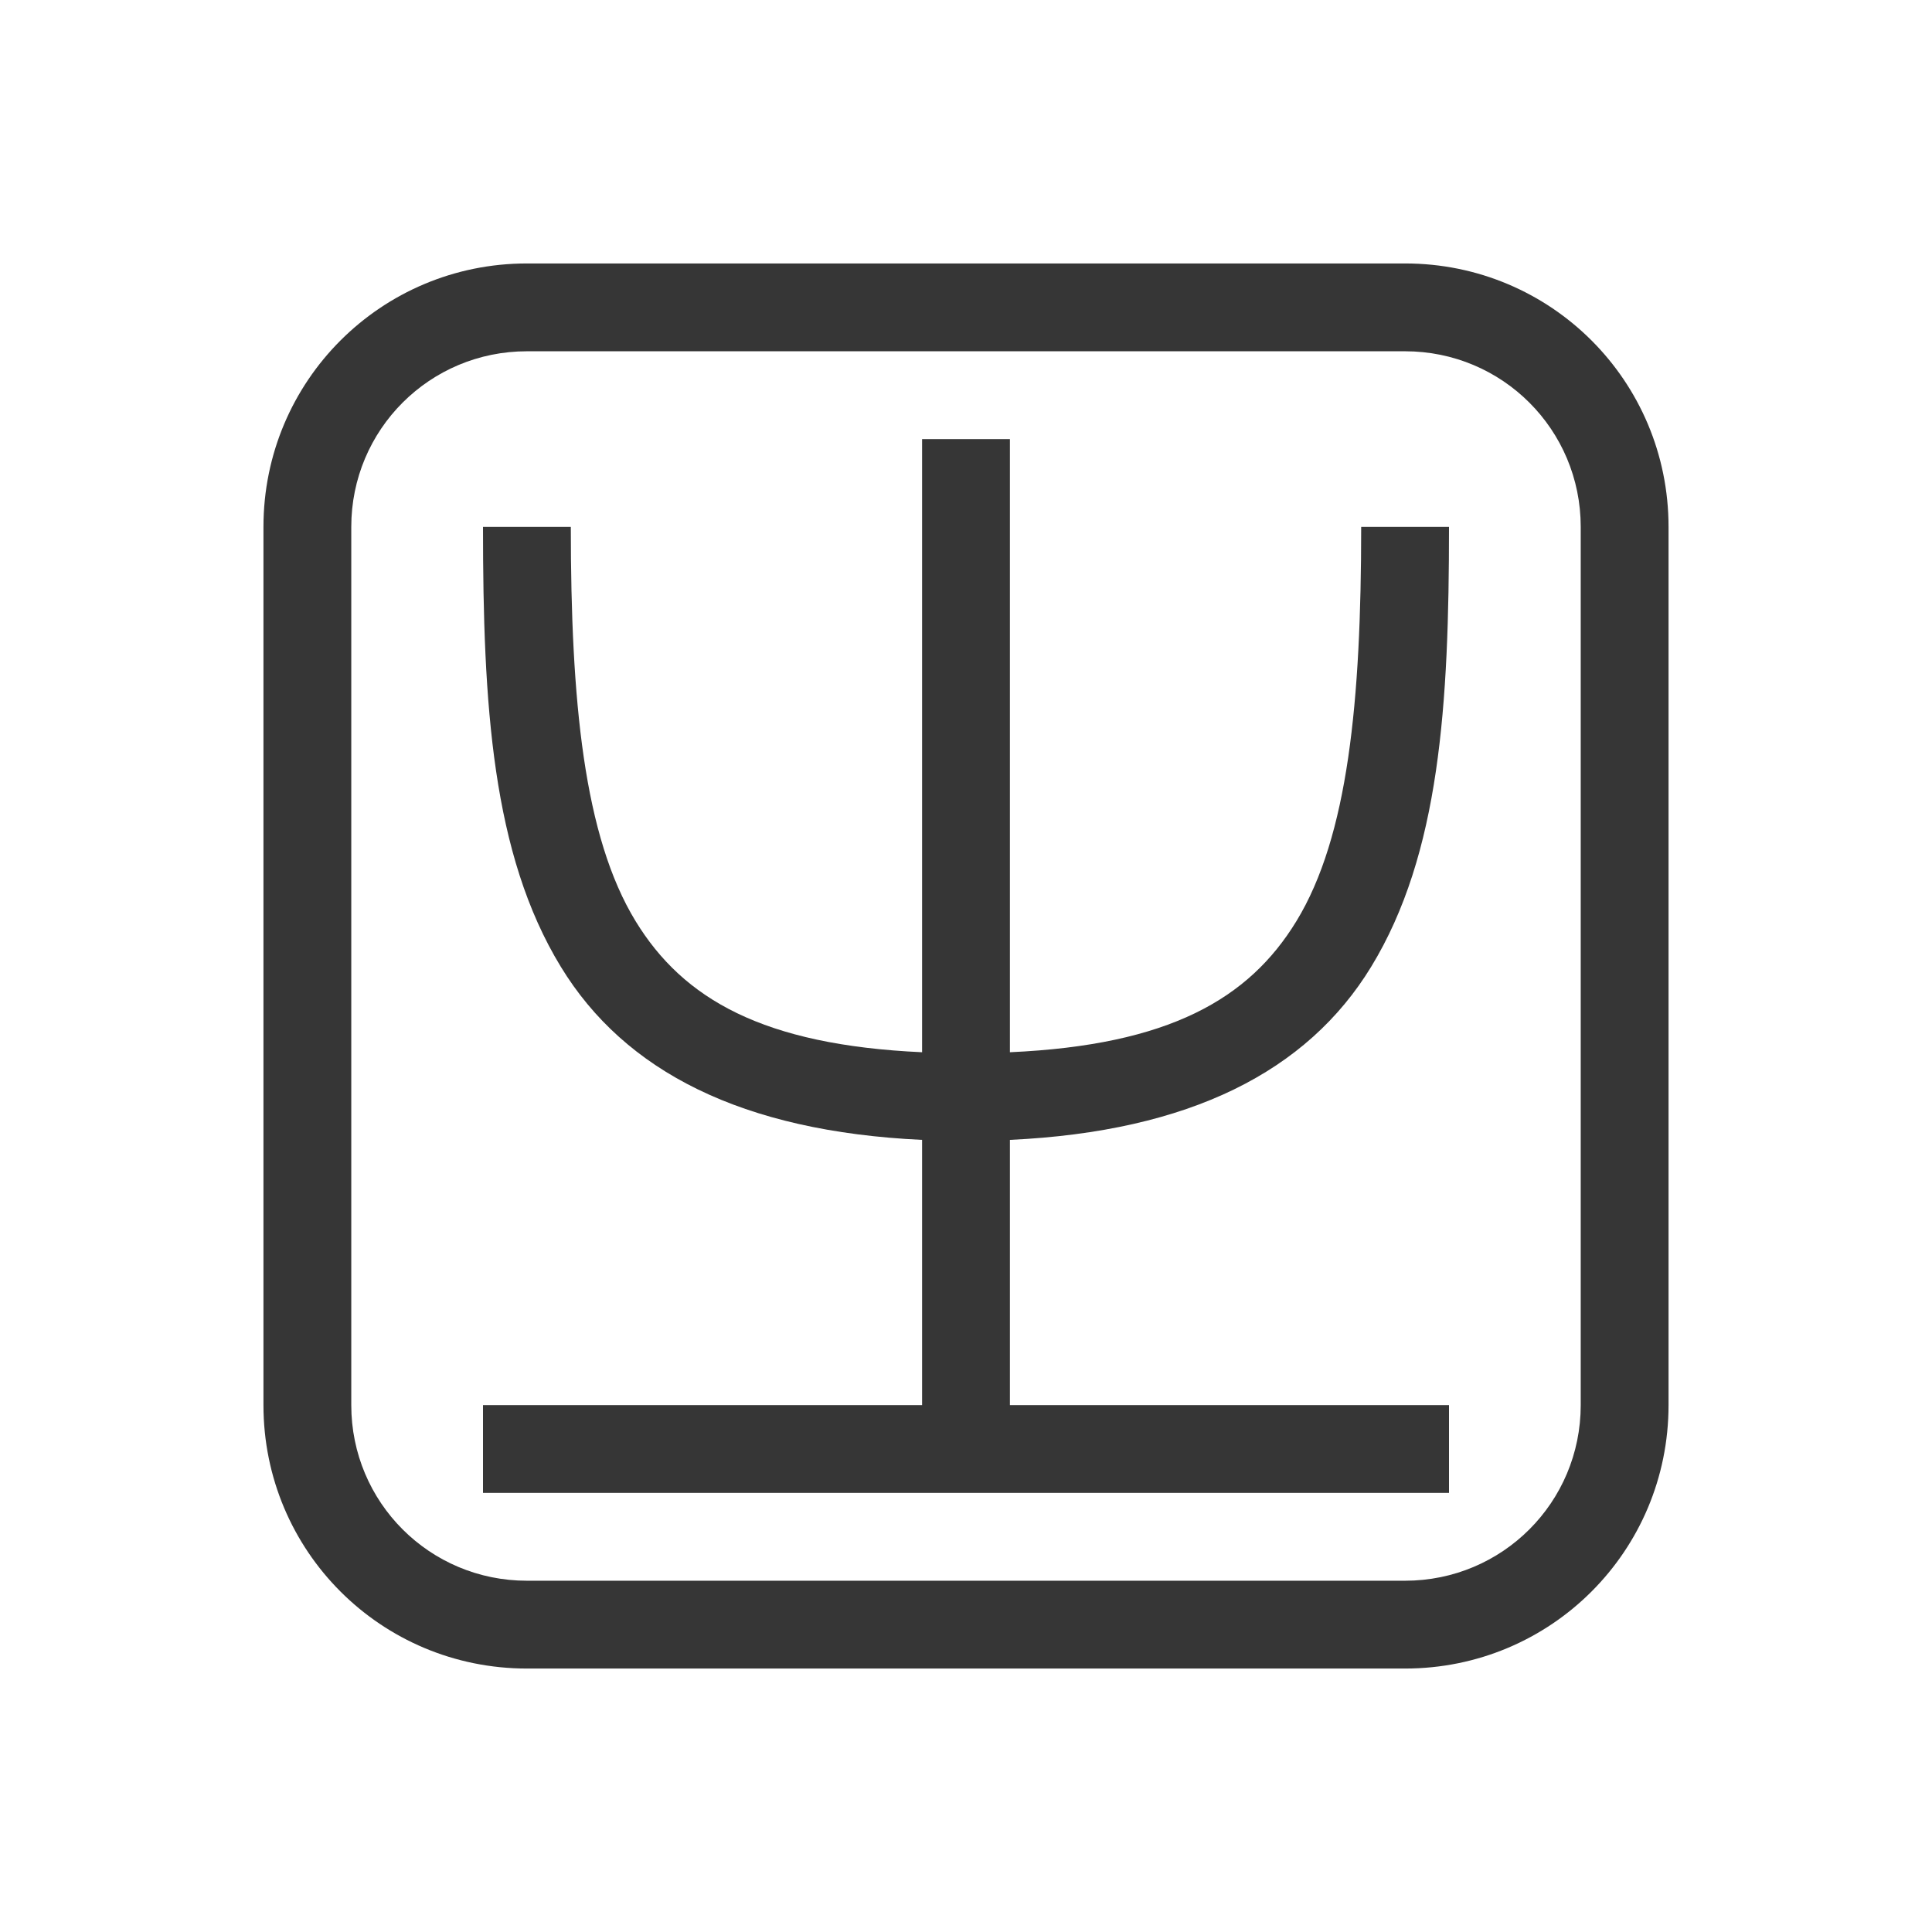
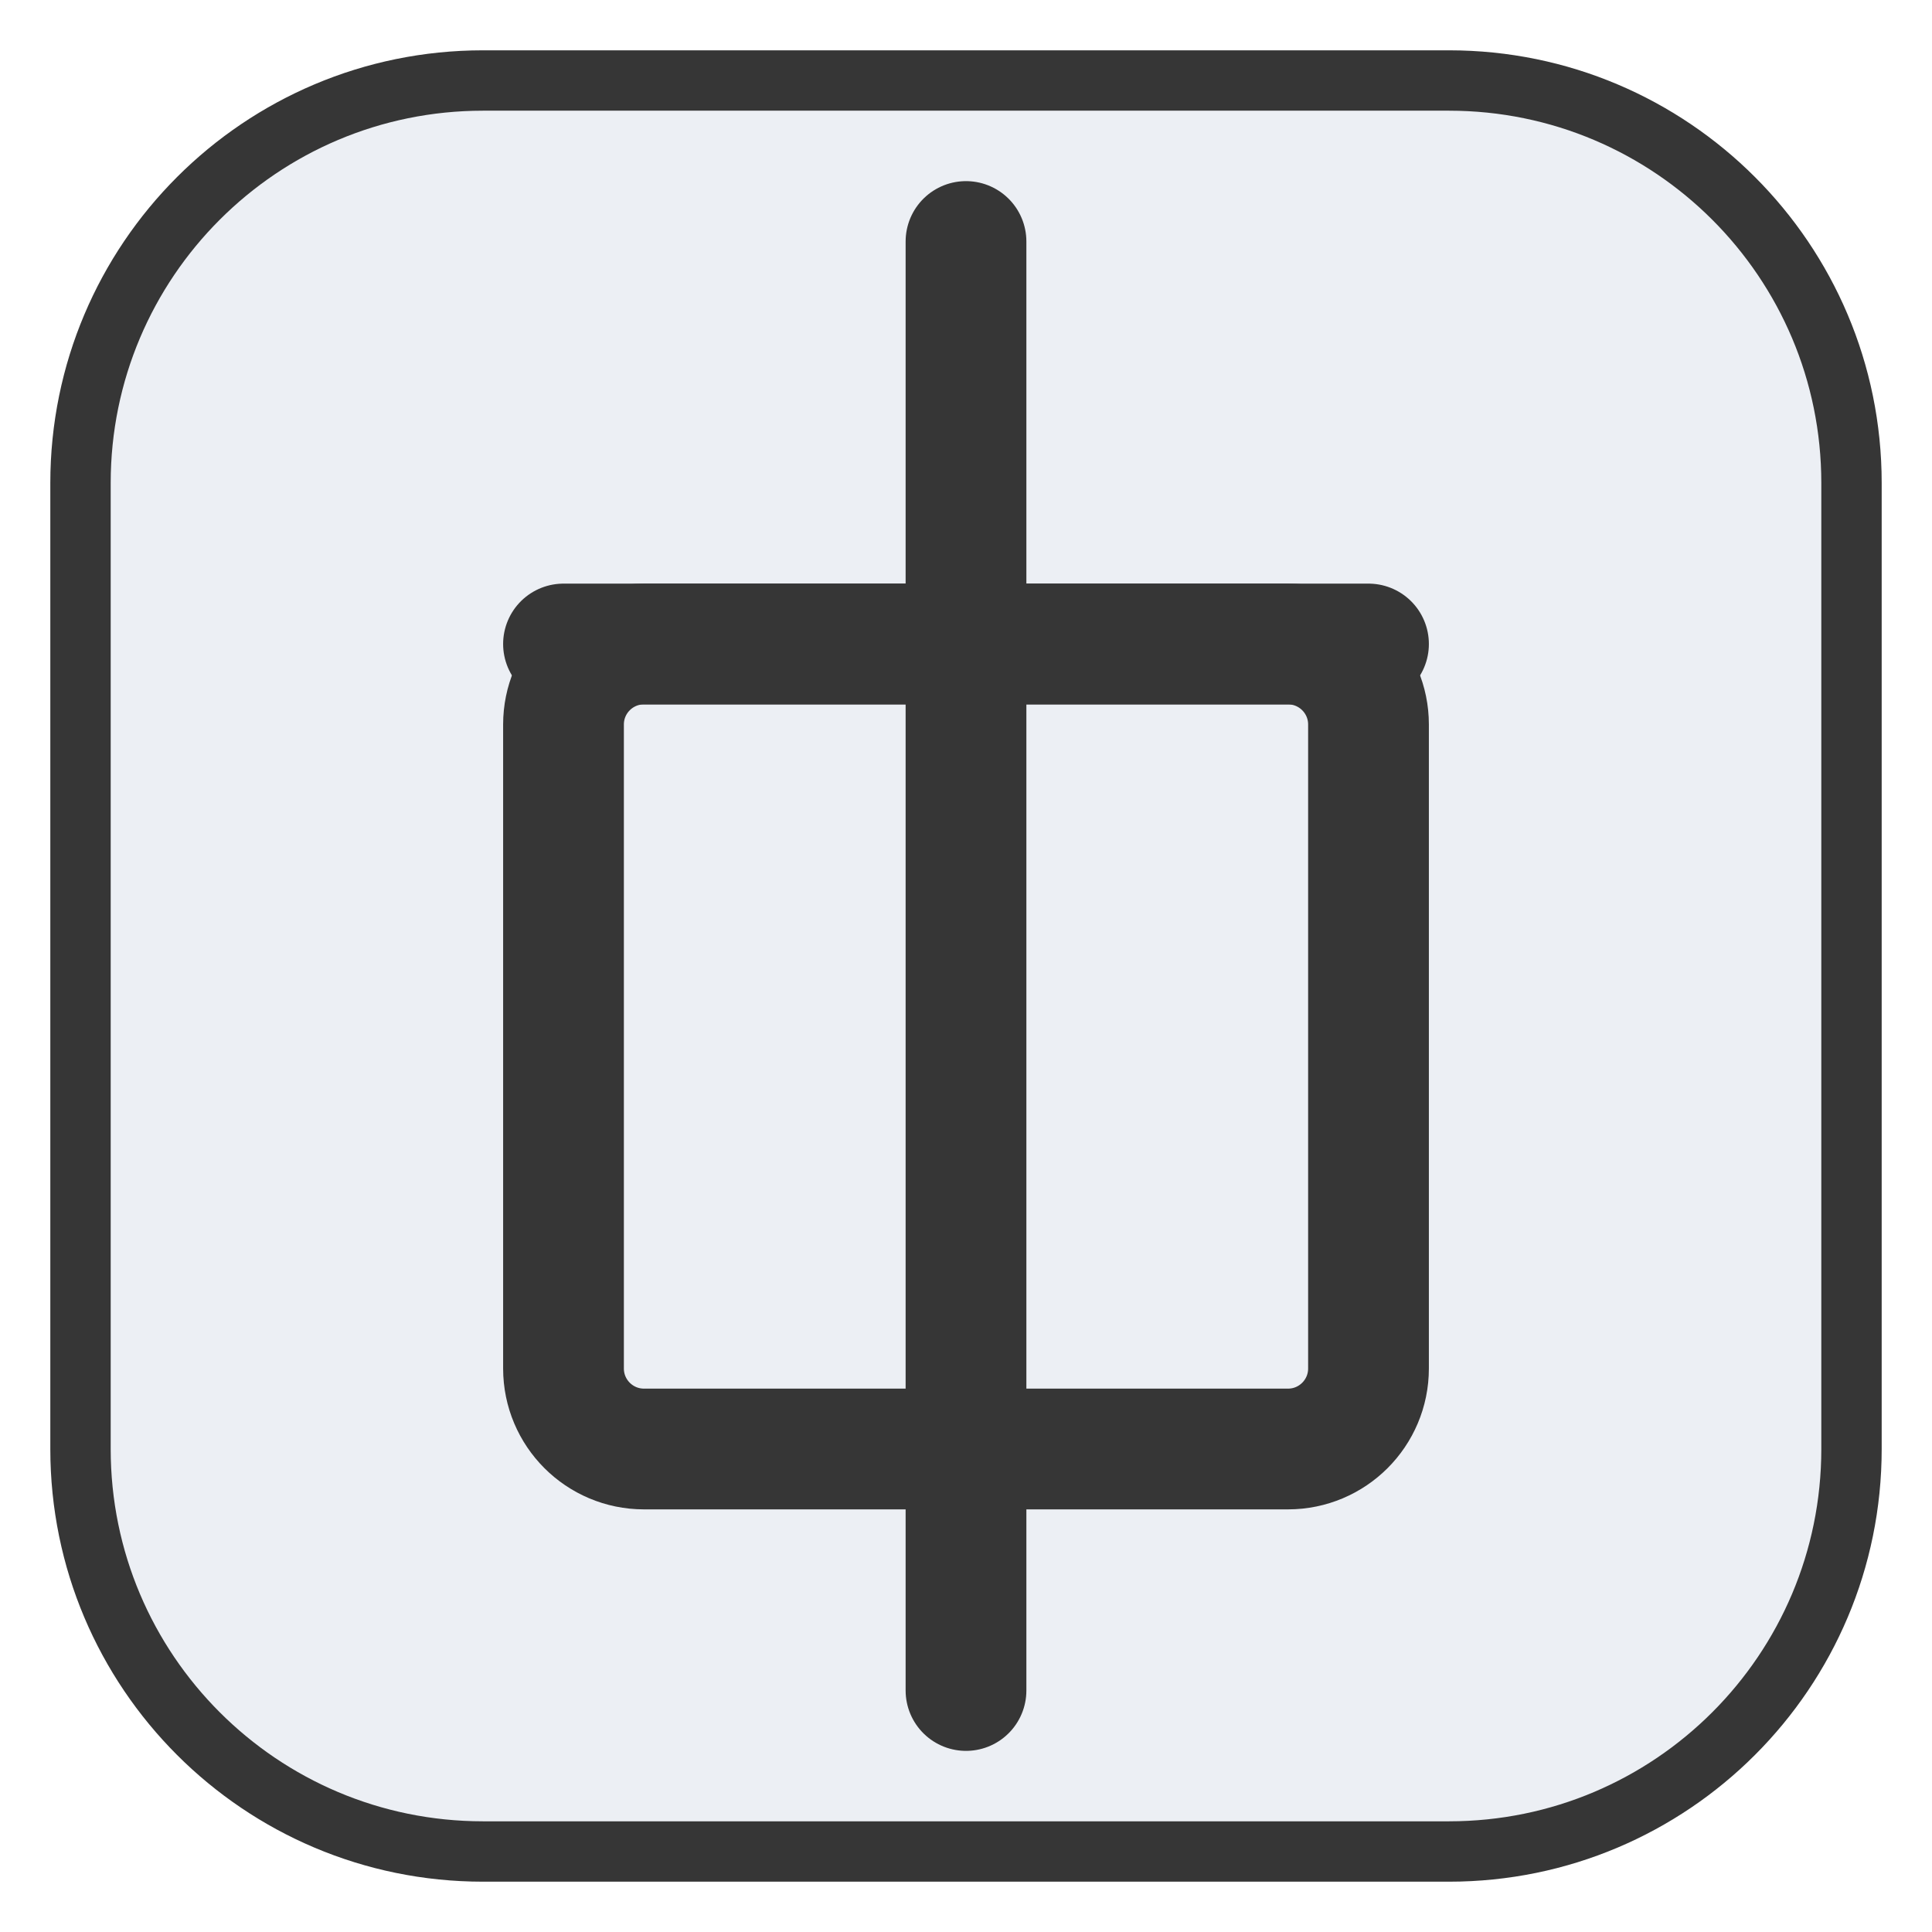
- <svg xmlns="http://www.w3.org/2000/svg" width="22" height="22">
-   <defs>
-     <style id="current-color-scheme" type="text/css">.ColorScheme-Text {
-                 color:#363636;
-             }</style>
-   </defs>
-   <path fill="currentColor" d="M10.5 5h1v6.982c1.811-.081 2.721-.606 3.262-1.492.59-.965.738-2.51.738-4.49h1c0 2.02-.102 3.725-.887 5.01-.726 1.189-2.063 1.874-4.113 1.97V16h5v1h-11v-1h5v-3.02c-2.05-.096-3.387-.78-4.113-1.97C5.602 9.725 5.5 8.02 5.5 6h1c0 1.98.148 3.525.738 4.49.542.886 1.452 1.41 3.262 1.492z" class="ColorScheme-Text" />
-   <path fill="currentColor" d="M6 3C4.34 3 3 4.338 3 6v10c0 1.662 1.339 3 3 3h10c1.661 0 3-1.338 3-3V6c0-1.662-1.339-3-3-3zm0 1h10c1.107 0 2 .892 2 2v10c0 1.108-.893 2-2 2H6c-1.107 0-2-.892-2-2V6c0-1.108.893-2 2-2" class="ColorScheme-Text" />
+ <svg xmlns="http://www.w3.org/2000/svg" width="48" height="48" viewBox="0 0 48 48">
+   <rect x="2" y="2" width="44" height="44" rx="10" fill="#eceff4" stroke="#363636" stroke-width="1.5" />
+   <g fill="none" stroke="#363636" stroke-width="3" stroke-linecap="round" stroke-linejoin="round">
+     <rect x="14" y="16" width="20" height="20" rx="2" />
+     <line x1="24" y1="6" x2="24" y2="42" />
+     <line x1="14" y1="16" x2="34" y2="16" />
+   </g>
</svg>
